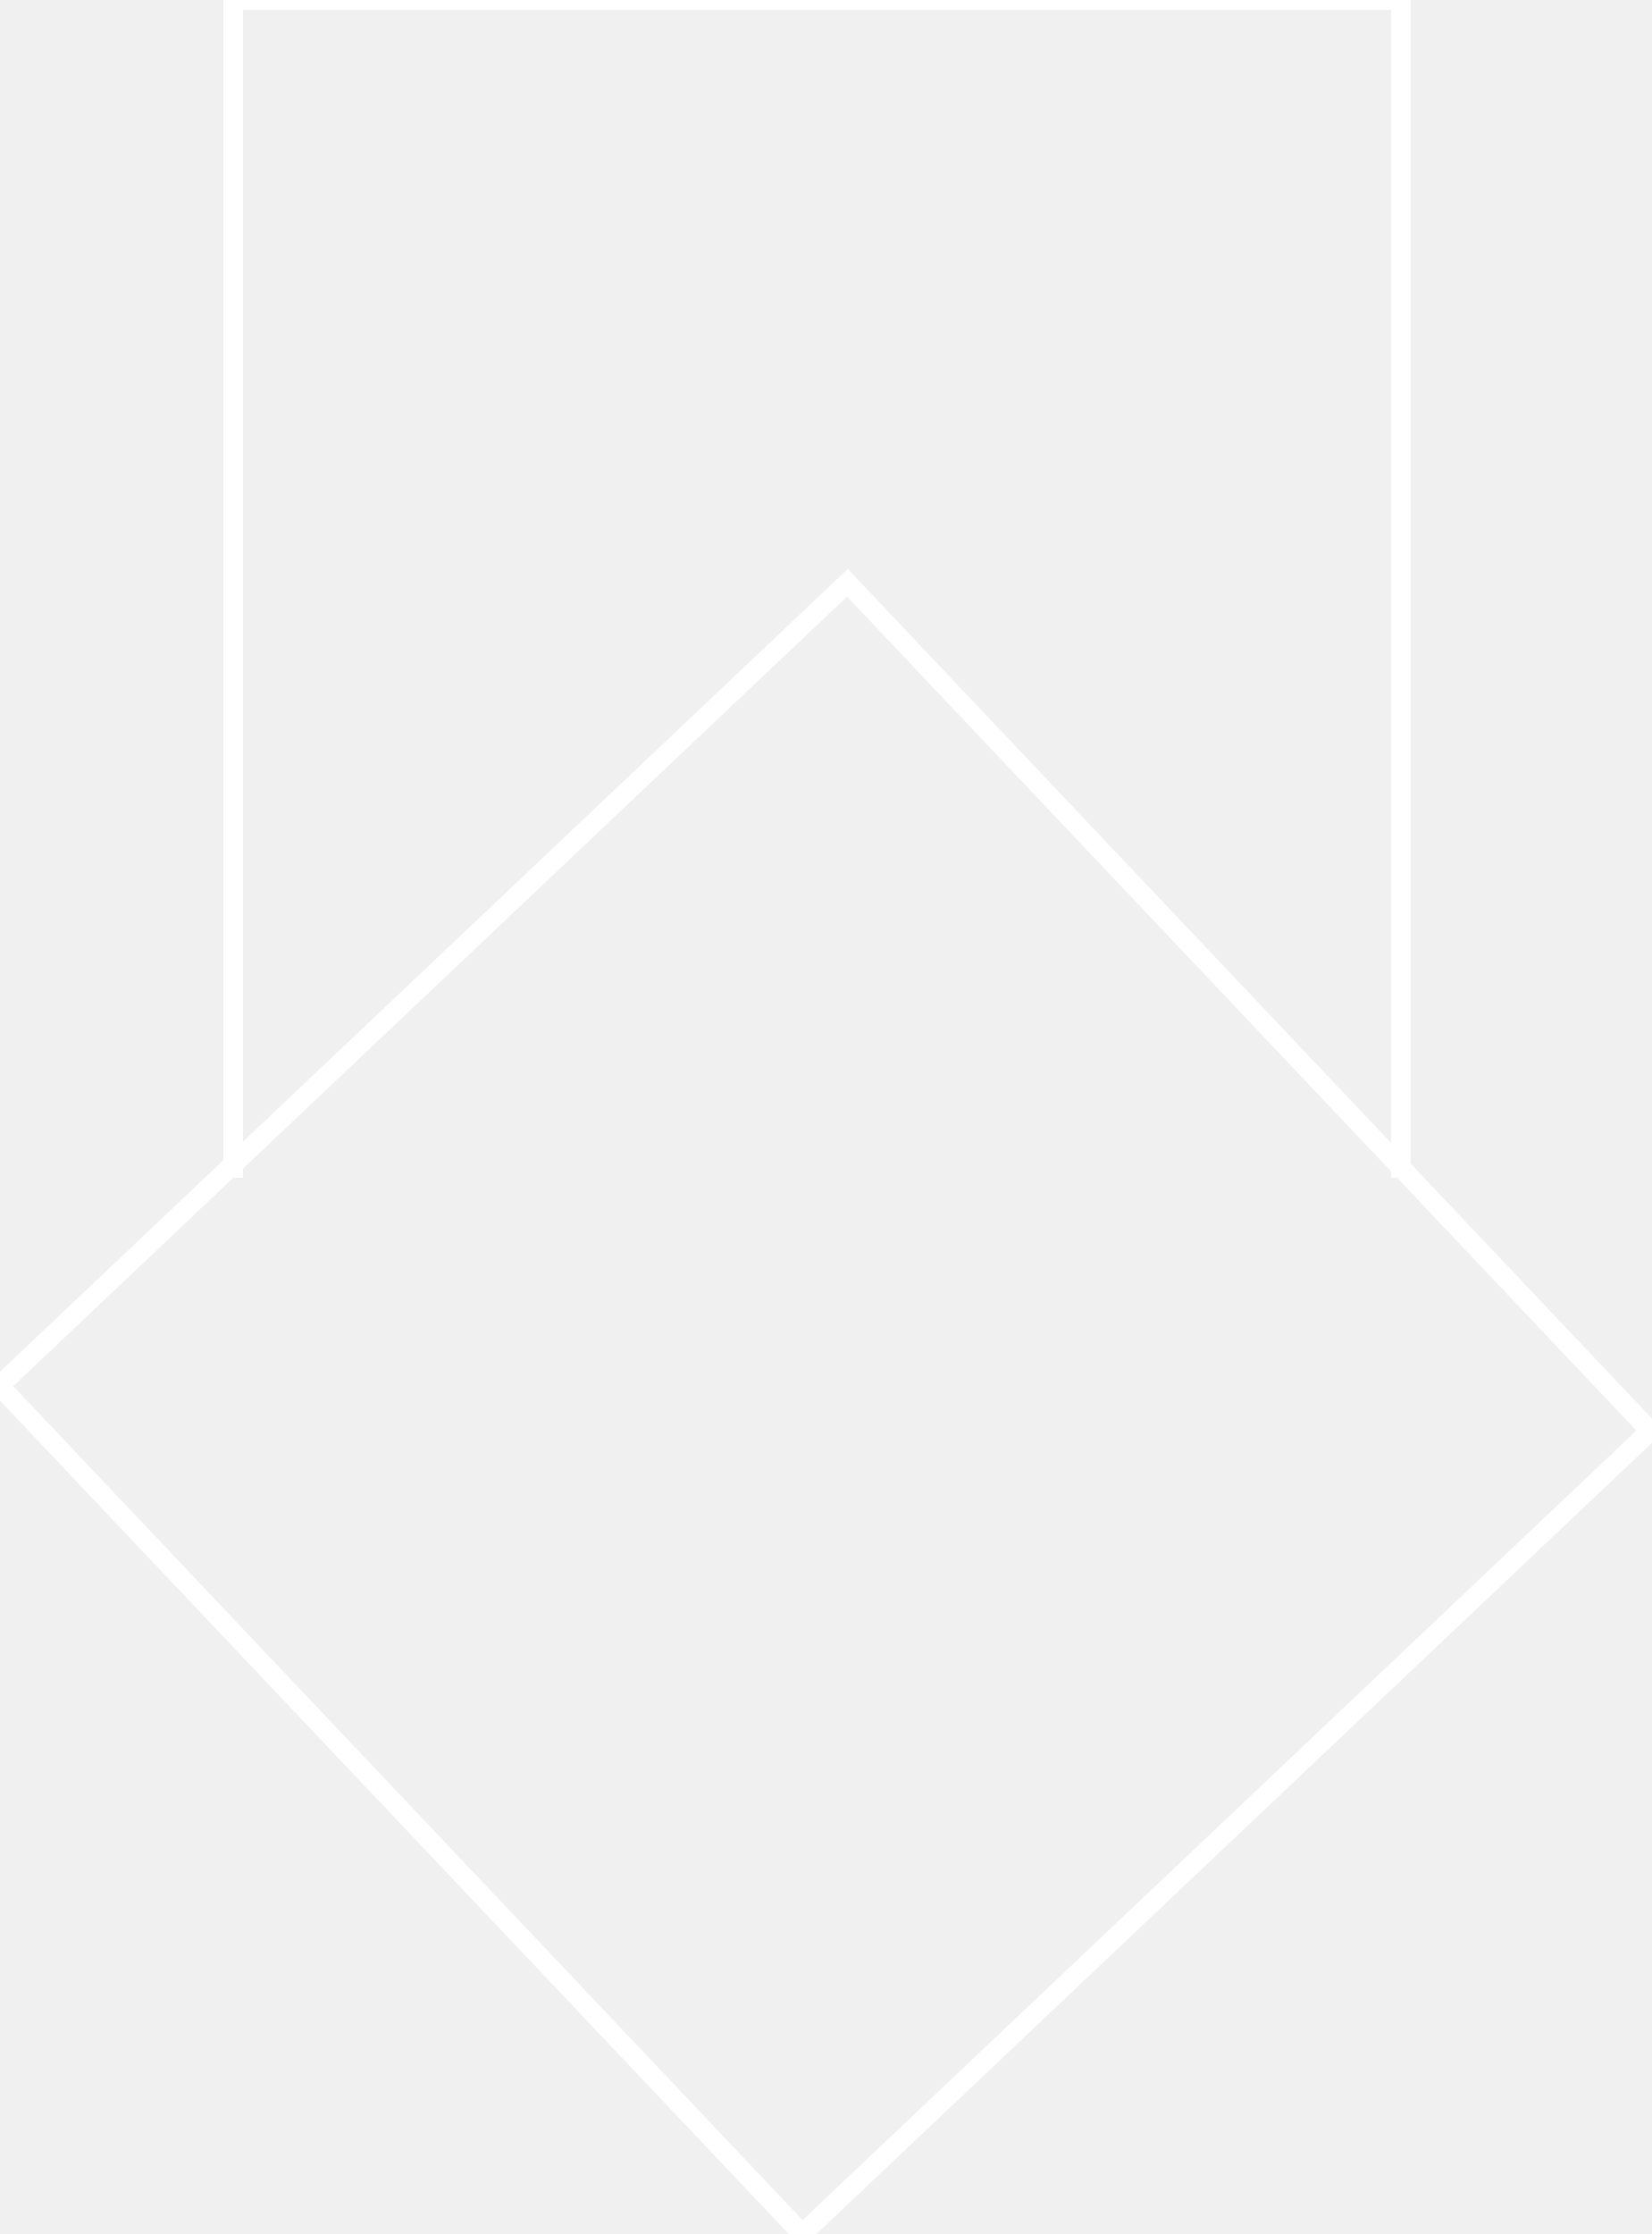
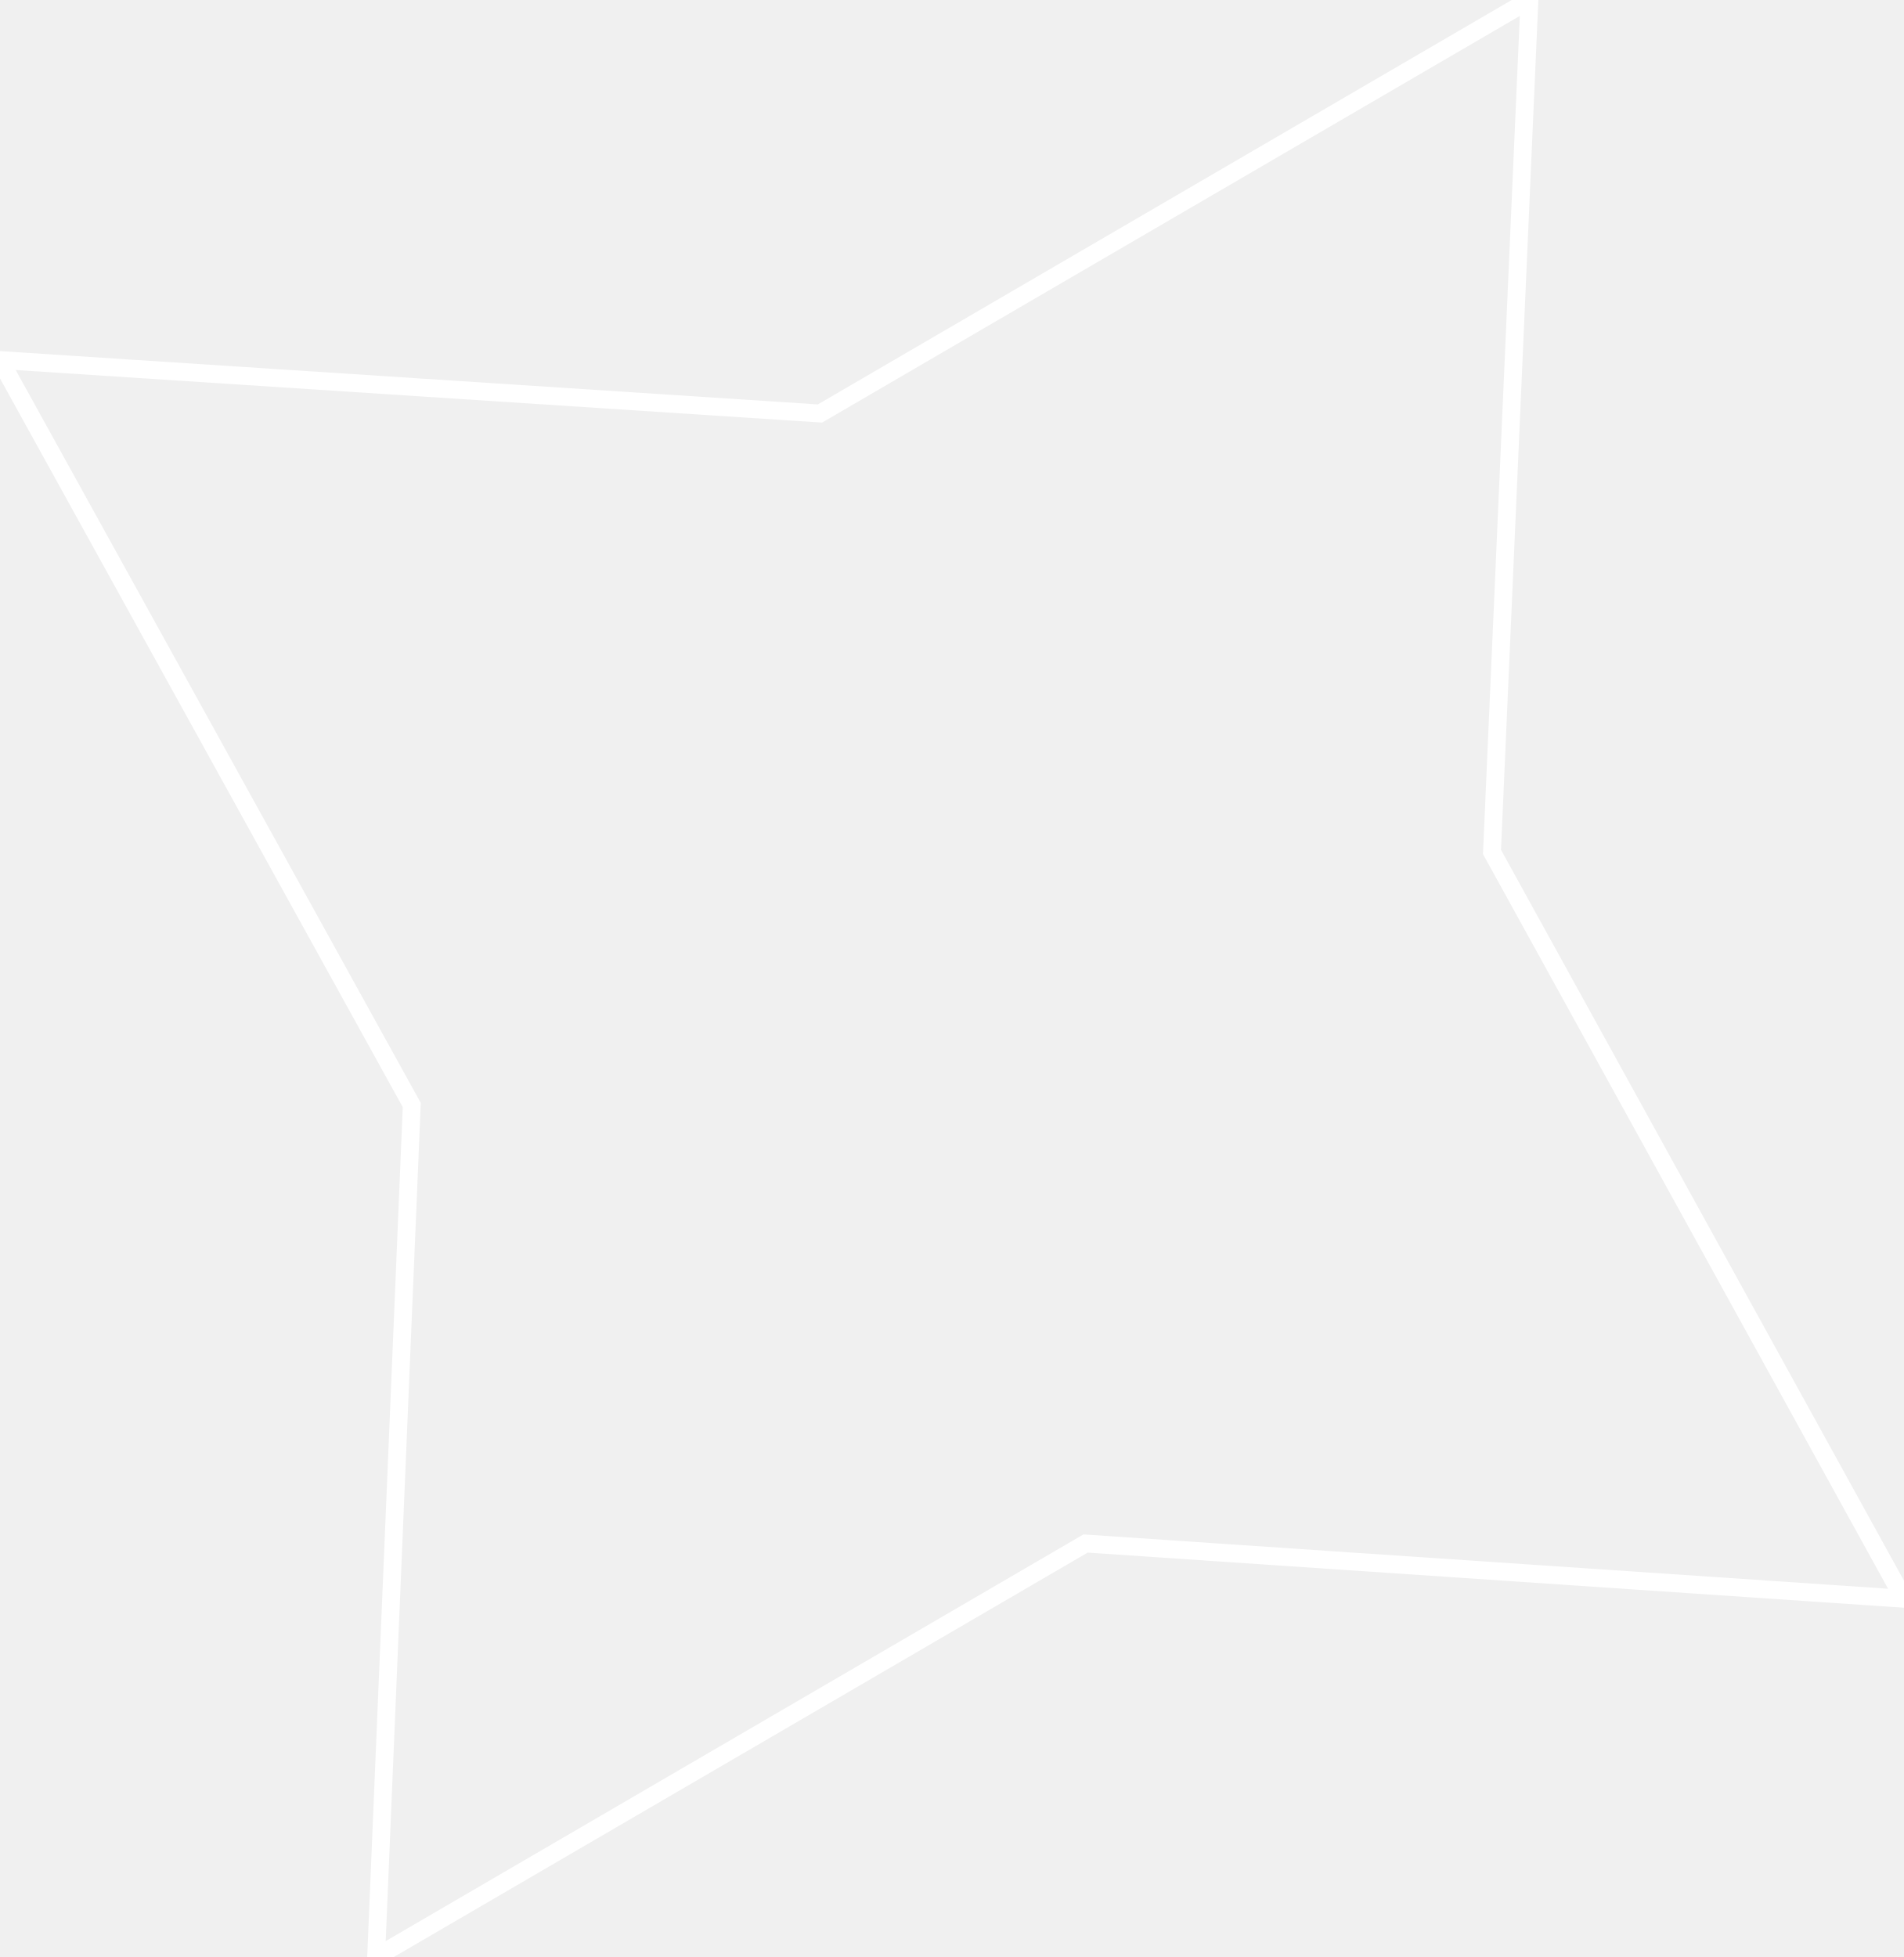
- <svg xmlns="http://www.w3.org/2000/svg" version="1.1" id="Layer_1" x="0px" y="0px" viewBox="0 0 84.3 114" enable-background="new 0 0 84.3 114" xml:space="preserve">
-   <polyline fill="none" stroke="#FFFFFF" stroke-linecap="square" stroke-miterlimit="10" points="11.9,59.6 11.9,0 71.5,0 71.5,59.6   " />
-   <rect x="12.3" y="42.1" transform="matrix(0.6875 0.7262 -0.7262 0.6875 65.3664 -8.1353)" fill="none" stroke="#FFFFFF" stroke-linecap="square" stroke-miterlimit="10" width="59.6" height="59.6" />
+ <svg xmlns="http://www.w3.org/2000/svg" version="1.1" id="Layer_1" x="0px" y="0px" viewBox="0 0 106.8 109.8" enable-background="new 0 0 106.8 109.8" xml:space="preserve">
+   <polygon fill="none" stroke="#FFFFFF" stroke-linecap="square" stroke-miterlimit="10" points="85.8,0 83.7,47.8 106.8,89.7   60.9,86.6 21.1,109.8 23.1,62 0,20.2 46,23.2 " />
</svg>
